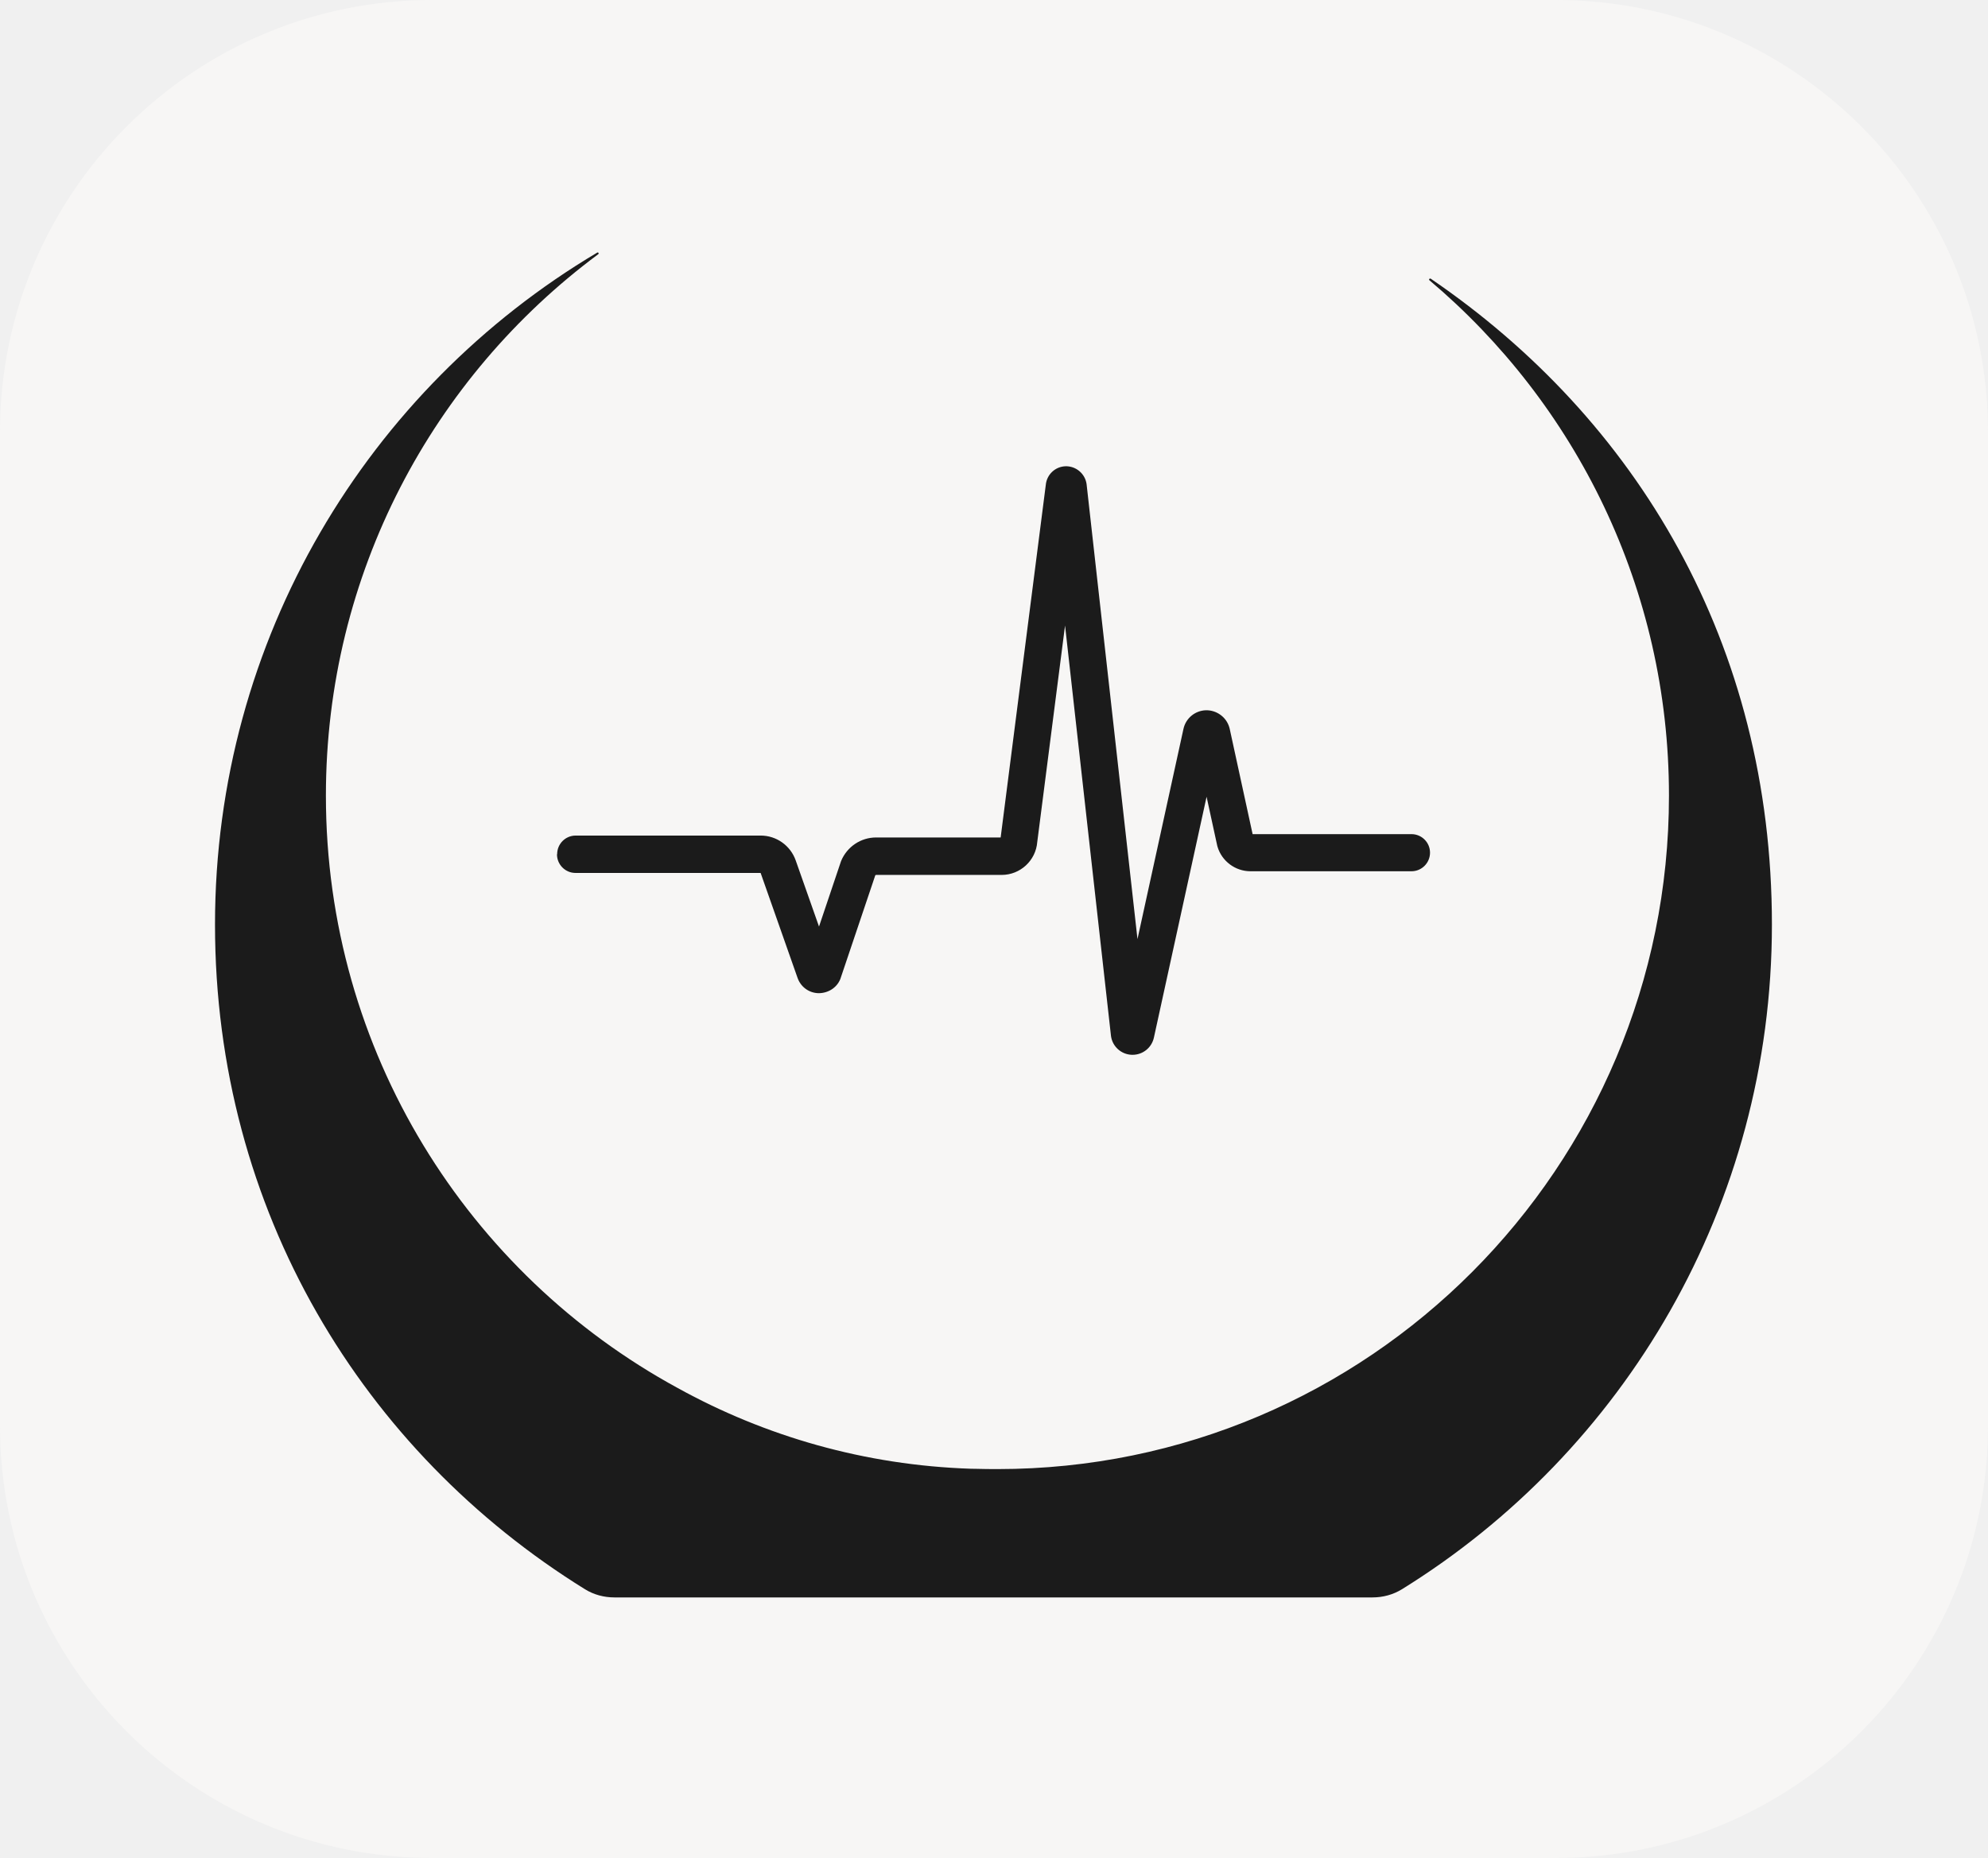
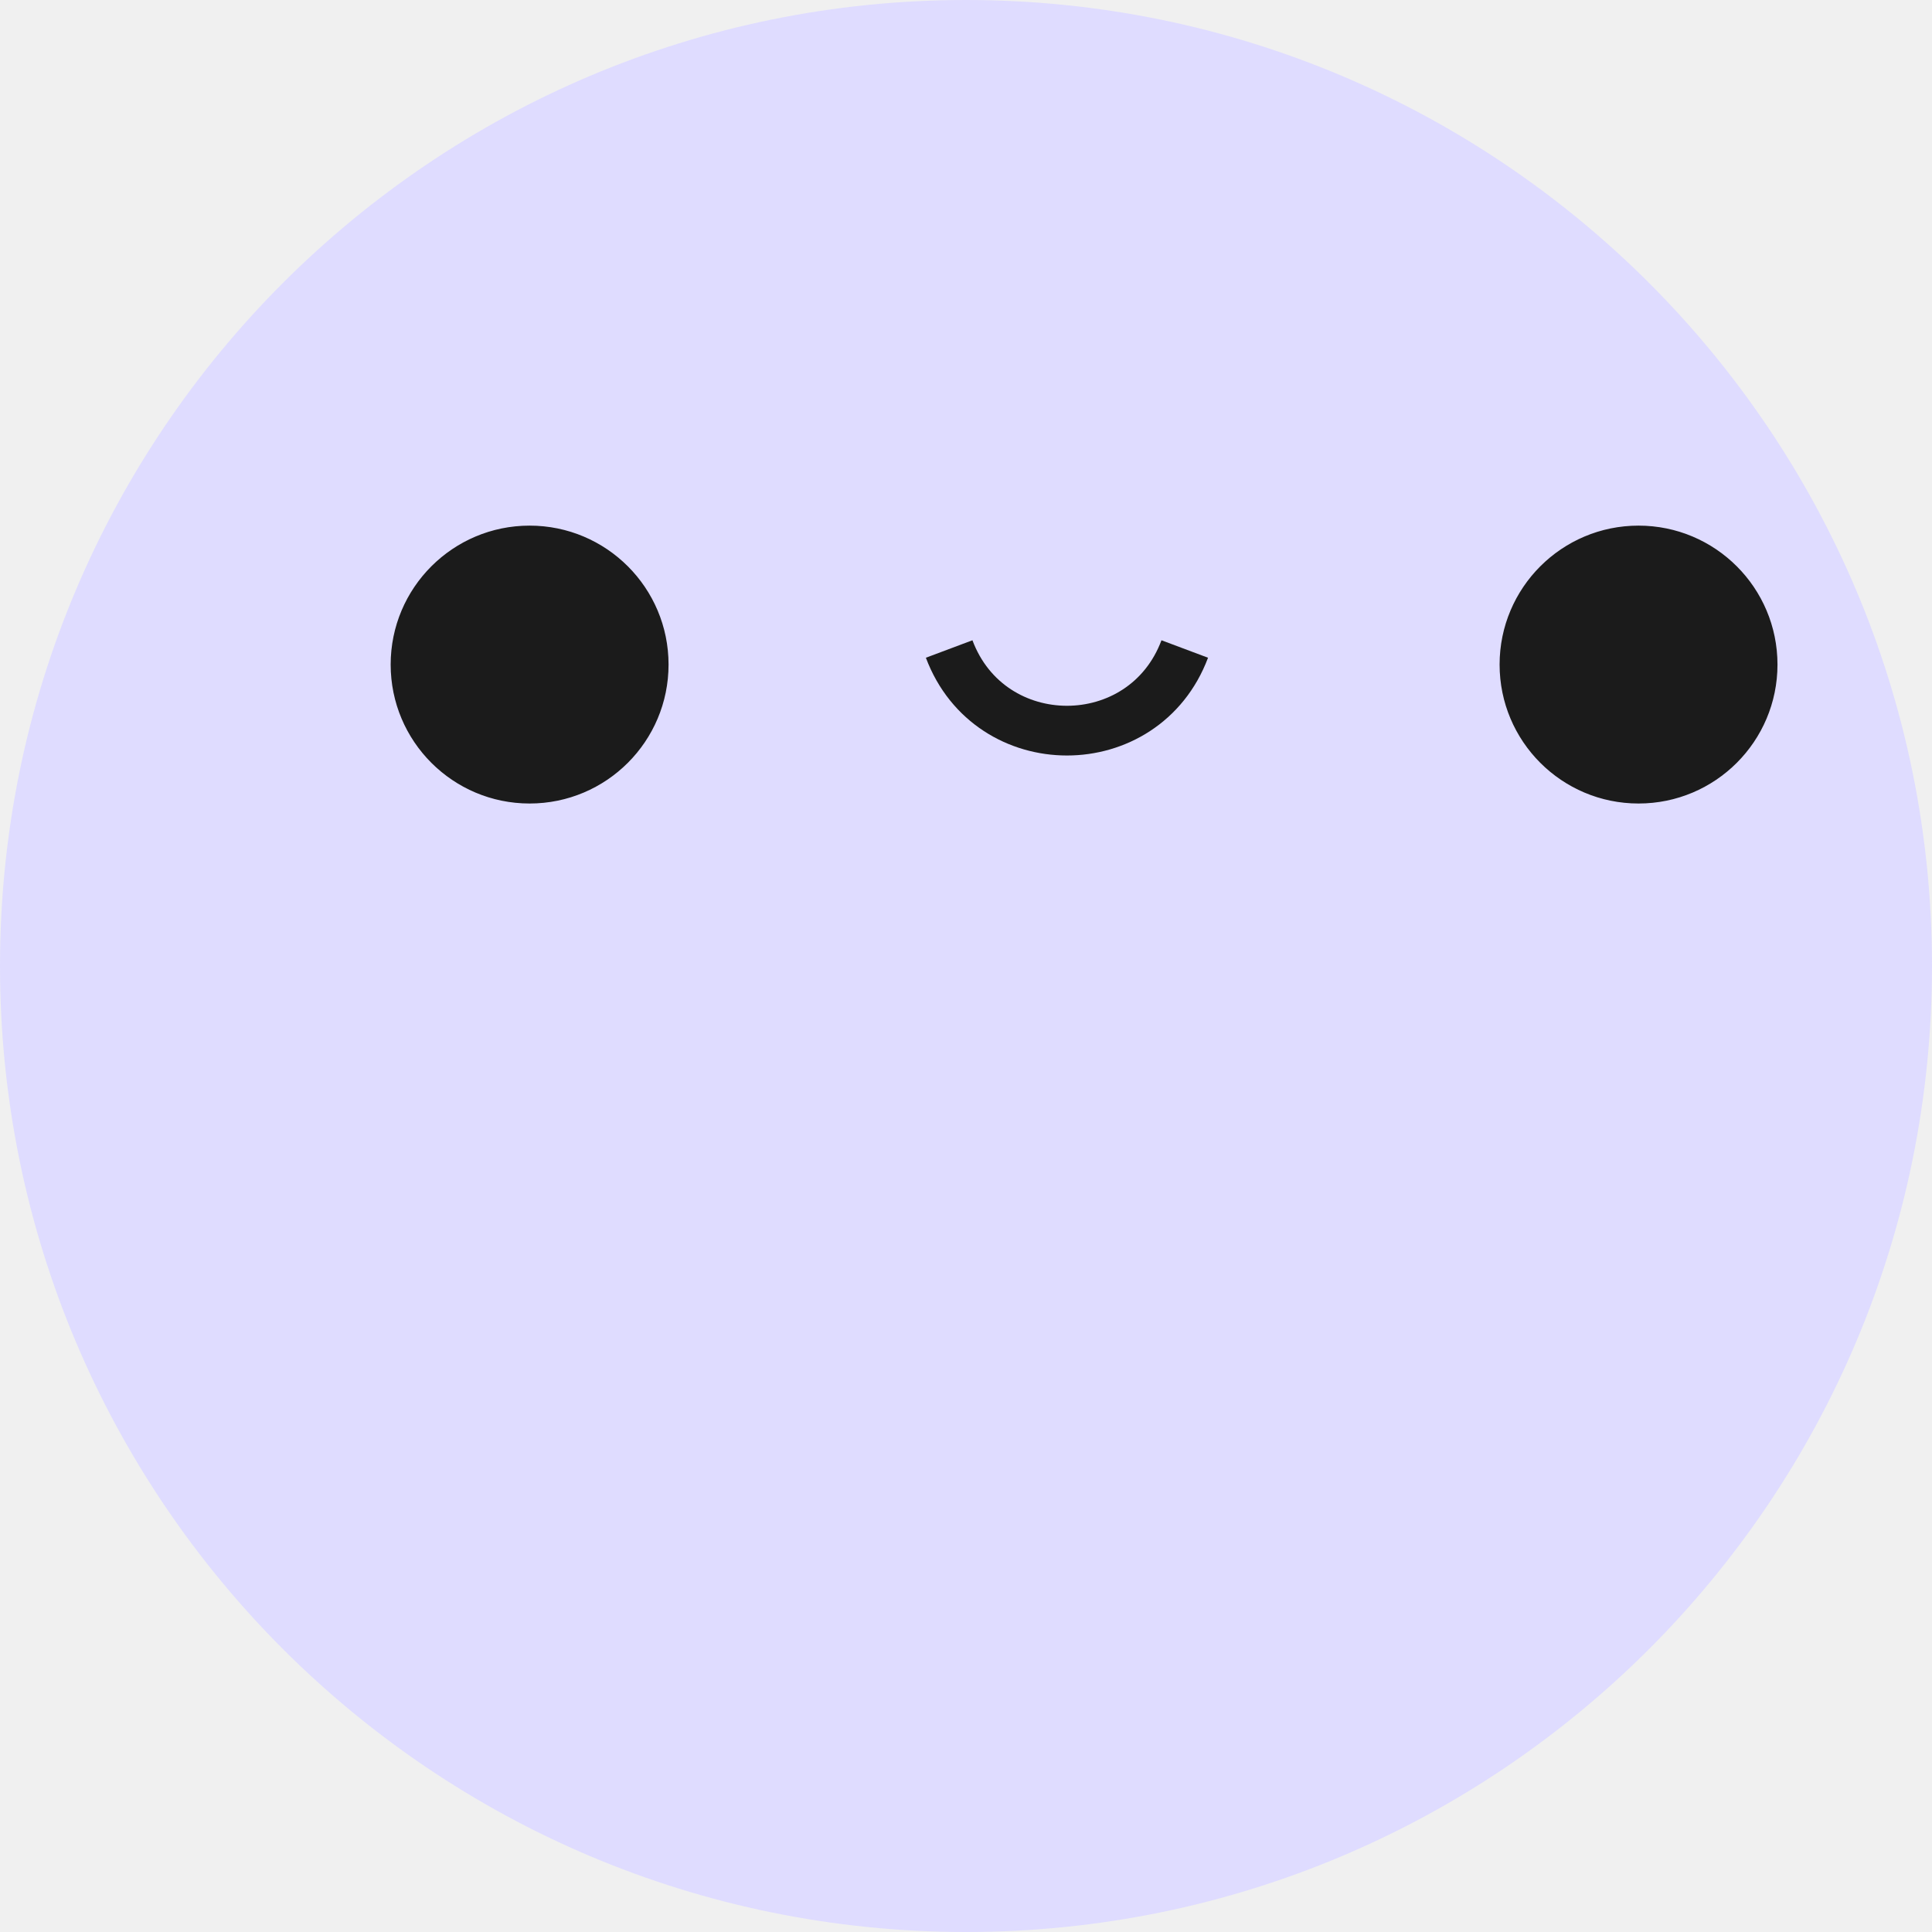
- <svg xmlns="http://www.w3.org/2000/svg" width="46" height="43" viewBox="0 0 46 43" fill="none">
-   <g clip-path="url(#clip0_2991_1327)">
-     <path d="M41 0H5C2.239 0 0 2.239 0 5V38C0 40.761 2.239 43 5 43H41C43.761 43 46 40.761 46 38V5C46 2.239 43.761 0 41 0Z" fill="#F7F6F5" />
-     <path d="M12.888 19.773C12.888 20.01 13.08 20.203 13.316 20.203H17.6L18.455 22.633C18.529 22.842 18.719 22.981 18.94 22.986C19.16 22.986 19.36 22.864 19.444 22.659L20.253 20.258C20.253 20.258 20.264 20.249 20.27 20.249H23.176C23.608 20.249 23.968 19.916 24.001 19.486L24.644 14.477L25.707 23.977C25.74 24.22 25.943 24.403 26.187 24.412C26.195 24.412 26.2 24.412 26.207 24.412C26.444 24.412 26.649 24.247 26.7 24.014L27.919 18.44L28.163 19.562L28.17 19.59C28.268 19.929 28.582 20.164 28.934 20.164H32.66C32.897 20.164 33.089 19.971 33.089 19.734C33.089 19.497 32.897 19.305 32.66 19.305H28.984L28.453 16.864L28.445 16.834C28.375 16.593 28.148 16.432 27.901 16.438C27.649 16.447 27.437 16.625 27.384 16.869L26.32 21.734L25.142 11.202C25.107 10.96 24.895 10.784 24.653 10.791C24.415 10.8 24.223 10.982 24.199 11.217L23.154 19.382H20.273C19.917 19.382 19.598 19.597 19.461 19.929L18.951 21.444L18.412 19.914C18.291 19.569 17.965 19.338 17.602 19.338H13.32C13.084 19.338 12.892 19.53 12.892 19.768L12.888 19.773Z" fill="#1B1B1B" />
-     <path d="M33.102 6.45C33.08 6.435 33.054 6.469 33.074 6.485C36.462 9.345 38.618 13.626 38.618 18.414C38.618 27.021 31.662 34 23.08 34C23.061 34 23.045 34 23.026 34C23.008 34 22.991 34 22.973 34C22.847 34 22.724 33.996 22.598 33.994C22.554 33.994 22.509 33.994 22.465 33.992C20.011 33.911 17.705 33.242 15.682 32.124C10.833 29.486 7.541 24.336 7.541 18.414C7.541 13.276 10.021 8.722 13.843 5.883C13.865 5.867 13.843 5.832 13.819 5.846C8.524 8.993 4.975 14.78 4.975 21.399C4.975 28.018 8.4 33.598 13.536 36.781C13.739 36.907 13.976 36.97 14.216 36.97H31.759C31.999 36.97 32.234 36.907 32.439 36.781C37.575 33.6 41 27.901 41 21.399C41 14.897 37.869 9.698 33.103 6.448L33.102 6.45Z" fill="#1B1B1B" />
-   </g>
-   <defs>
-     <clipPath id="clip0_2991_1327">
-       <rect width="46" height="43" rx="10" fill="white" />
-     </clipPath>
-   </defs>
+ <svg xmlns="http://www.w3.org/2000/svg" width="272" height="272" viewBox="0 0 272 272" fill="none">
+   <circle cx="136" cy="136" r="136" fill="#DFDCFF" />
+   <rect x="211.418" y="74.295" width="38.534" height="38.534" rx="19.267" fill="#1B1B1B" stroke="#1B1B1B" stroke-width="0.589" />
+   <rect x="55.295" y="74.295" width="38.534" height="38.534" rx="19.267" fill="#1B1B1B" stroke="#1B1B1B" stroke-width="0.589" />
+   <path d="M133.629 91.371C139.376 106.695 161.051 106.695 166.798 91.371" stroke="#1B1B1B" stroke-width="7" />
</svg>
